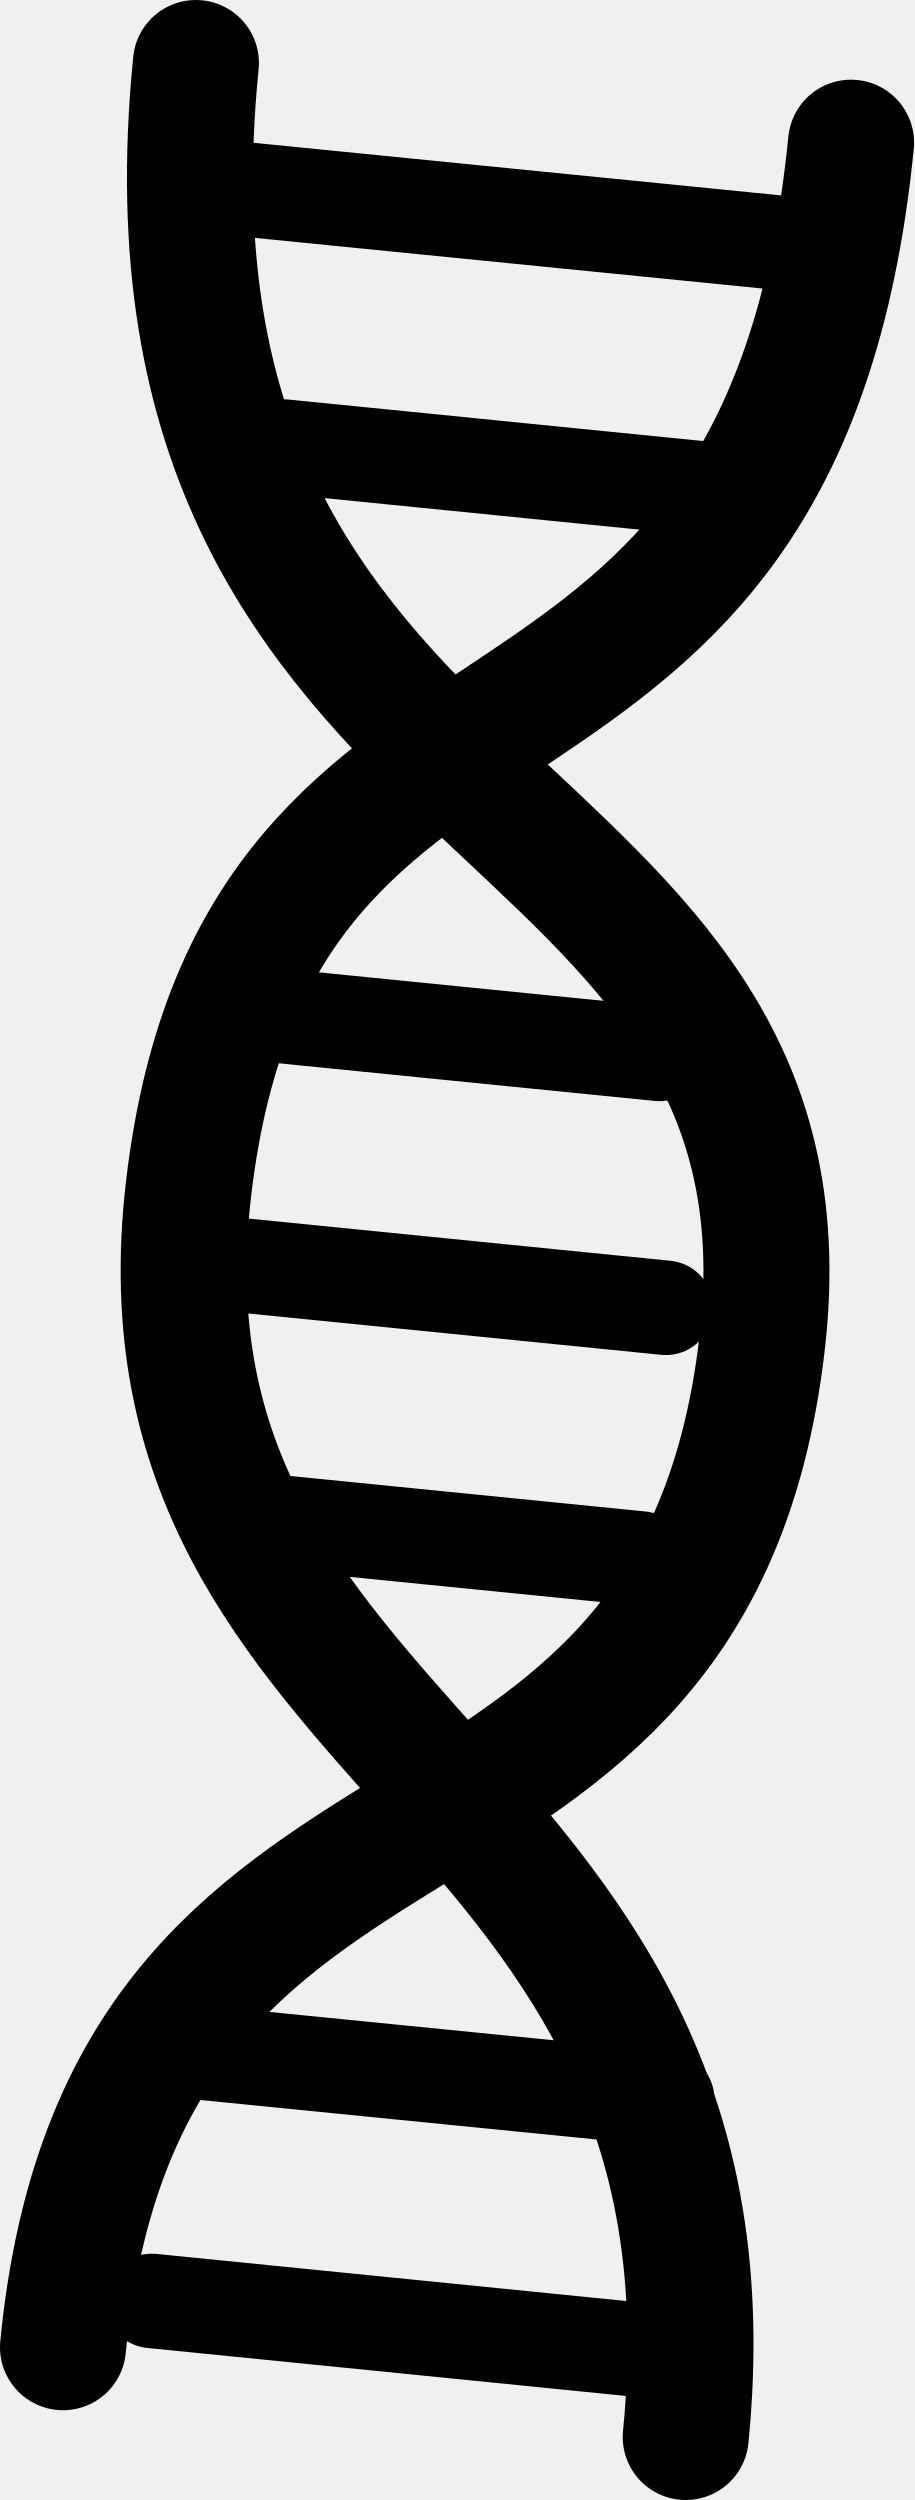
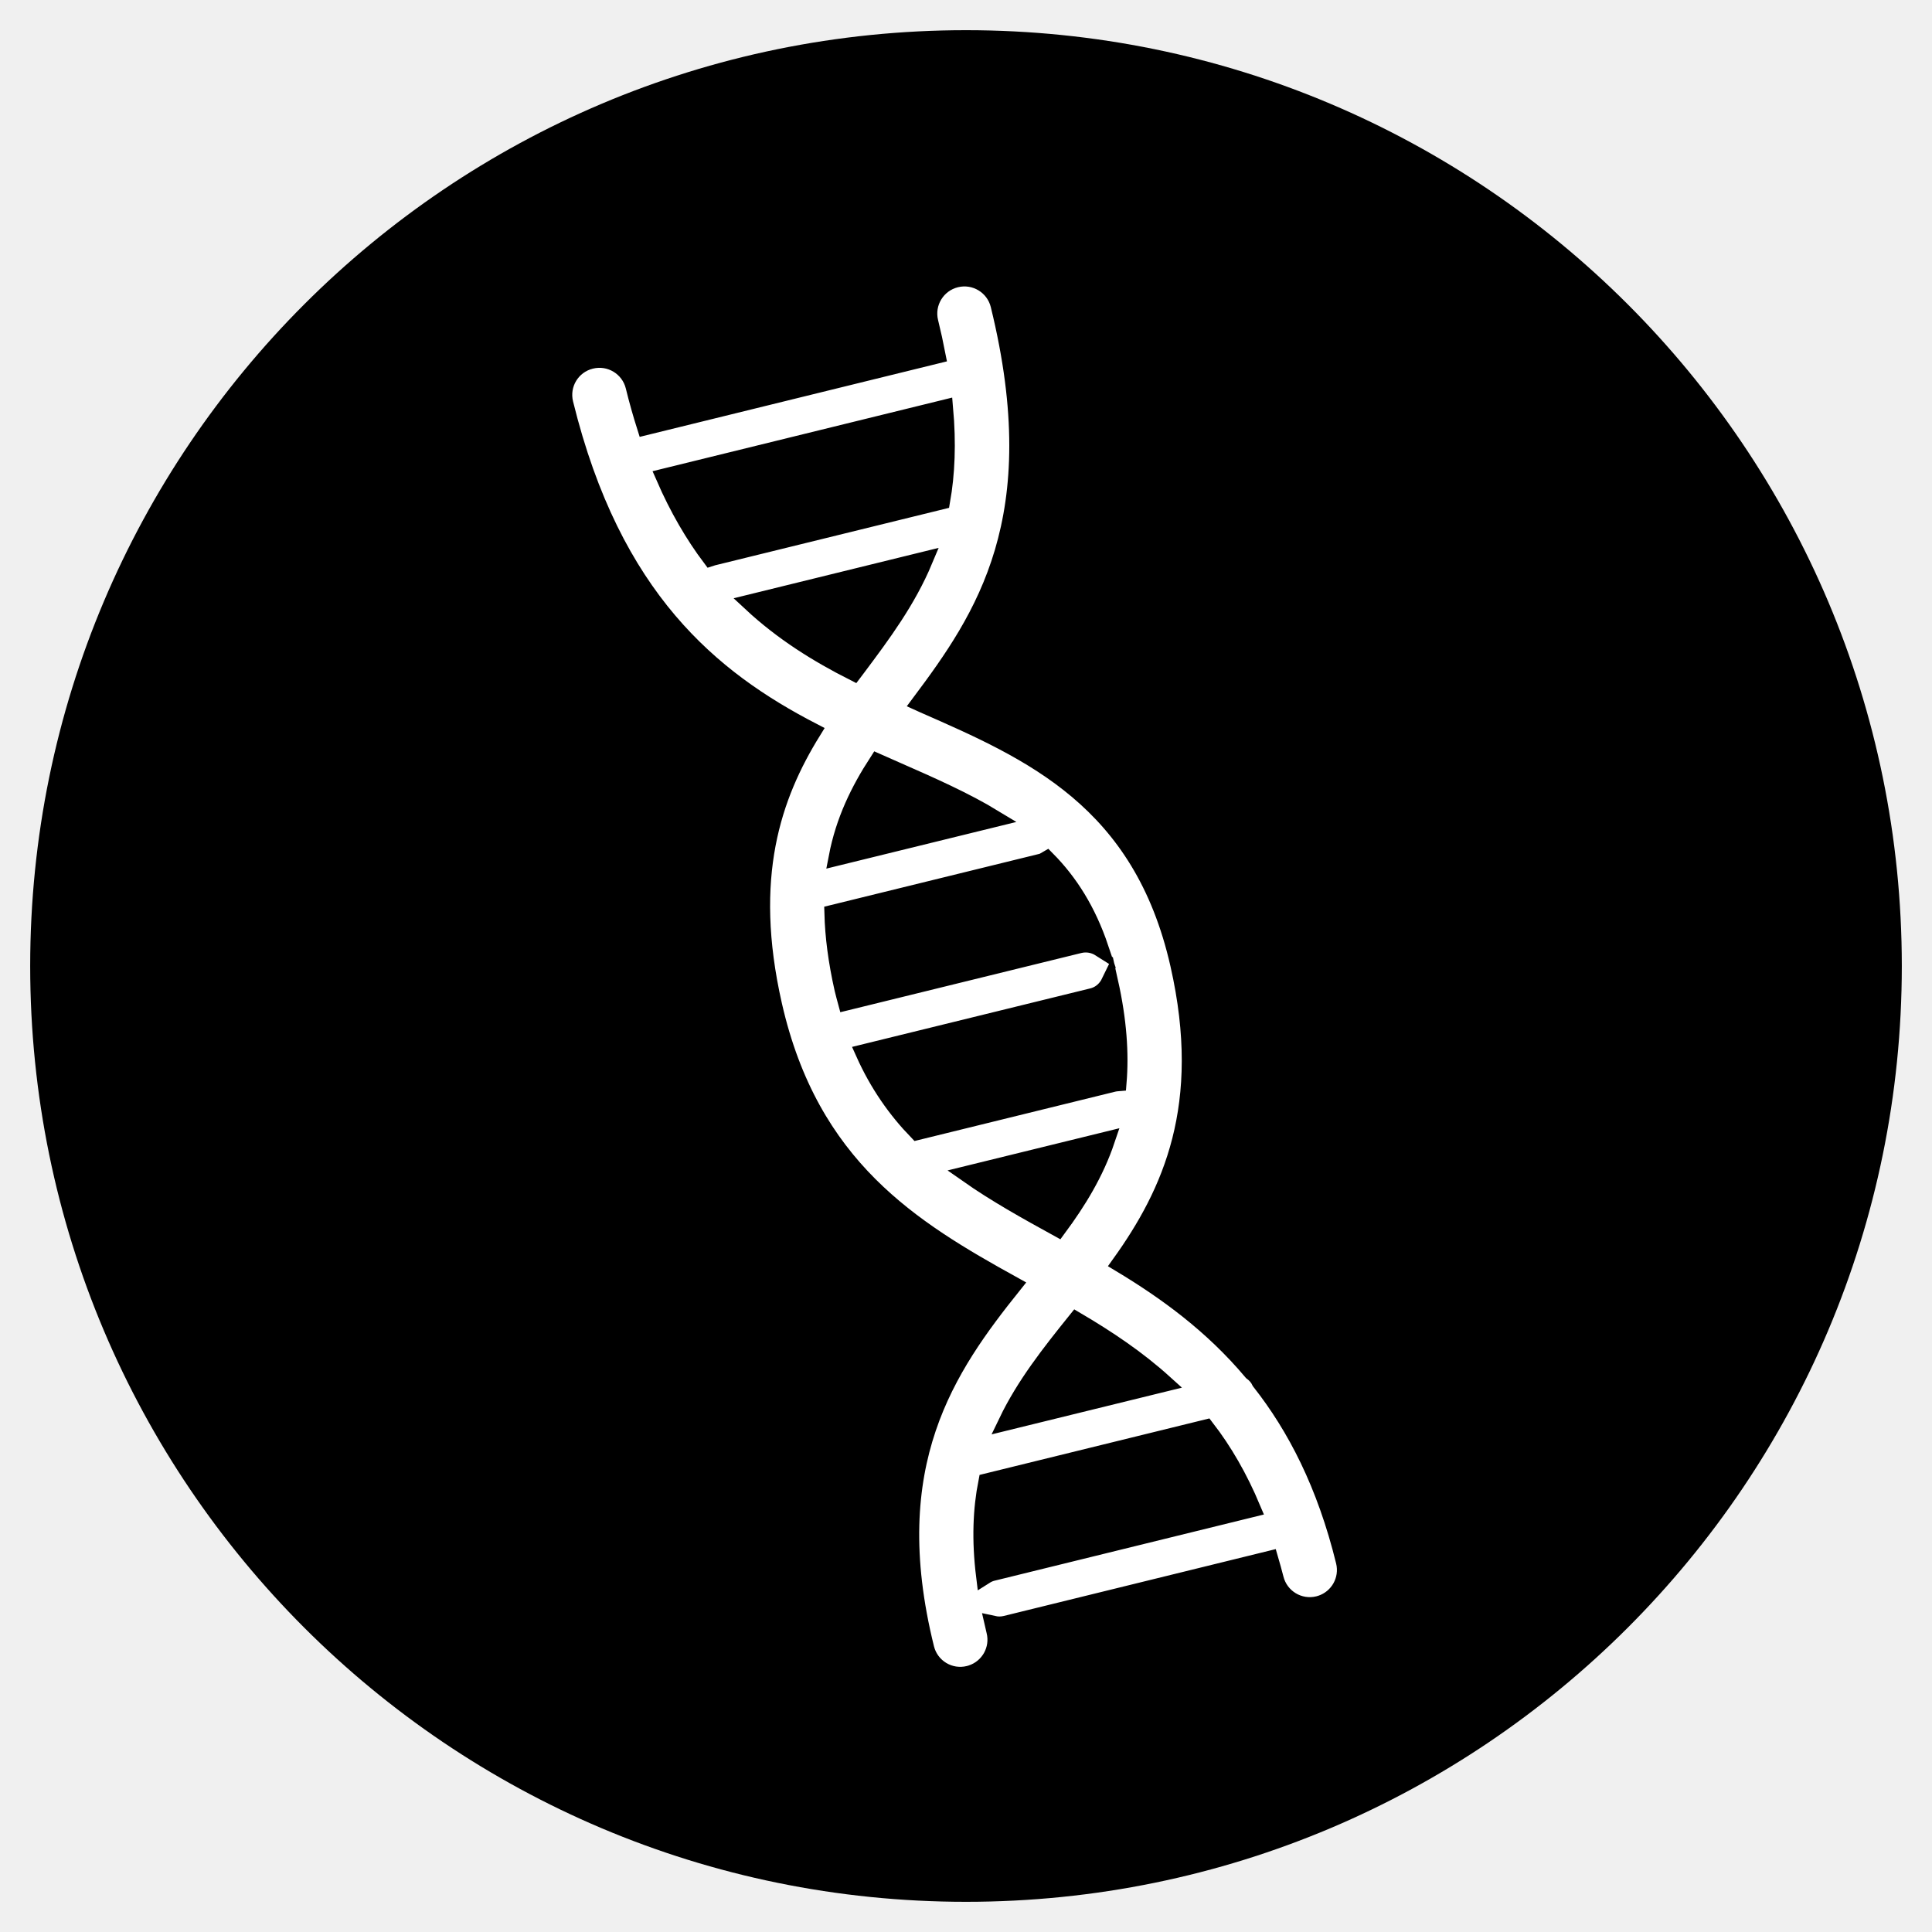
- <svg xmlns="http://www.w3.org/2000/svg" id="Layer_2" viewBox="0 0 29.02 79.37">
+ <svg xmlns="http://www.w3.org/2000/svg" version="1.1" x="0px" y="0px" viewBox="0 0 32 32" enable-background="new 0 0 32 32" xml:space="preserve">
+   <g id="Calque_2">
+ </g>
  <g id="Calque_1">
-     <line x1="7.25" y1="32.09" x2="20.94" y2="33.46" fill="none" stroke="#000" stroke-linecap="round" stroke-miterlimit="10" stroke-width="3" />
-     <line x1="9.04" y1="14.18" x2="22.73" y2="15.55" fill="none" stroke="#000" stroke-linecap="round" stroke-miterlimit="10" stroke-width="3" />
-     <line x1="6.84" y1="5.92" x2="25.69" y2="7.8" fill="none" stroke="#000" stroke-linecap="round" stroke-miterlimit="10" stroke-width="3" />
-     <line x1="5.62" y1="65.09" x2="21.18" y2="66.64" fill="none" stroke="#000" stroke-linecap="round" stroke-miterlimit="10" stroke-width="3" />
-     <line x1="4.82" y1="73.05" x2="20.38" y2="74.61" fill="none" stroke="#000" stroke-linecap="round" stroke-miterlimit="10" stroke-width="3" />
-     <line x1="7.45" y1="40.15" x2="21.14" y2="41.52" fill="none" stroke="#000" stroke-linecap="round" stroke-miterlimit="10" stroke-width="3" />
-     <line x1="8.65" y1="48.31" x2="20.35" y2="49.48" fill="none" stroke="#000" stroke-linecap="round" stroke-miterlimit="10" stroke-width="3" />
-     <path d="m6.22,2c-2.47,24.74,20.11,22.6,17.97,40.7-2.22,18.8-20.24,11.79-22.19,31.82" fill="none" stroke="#000" stroke-linecap="round" stroke-miterlimit="10" stroke-width="4" />
-     <path d="m21.77,77.37c2.08-20.9-17.91-21.56-15.78-39.66,2.22-18.8,18.8-10.81,21.03-33.18" fill="none" stroke="#000" stroke-linecap="round" stroke-miterlimit="10" stroke-width="4" />
+     <g>
+       <circle cx="16" cy="16" r="15.5" />
+       <path fill="#FFFFFF" stroke="#000000" stroke-width="0.283" stroke-miterlimit="10" d="M15.305,11.672    c-0.022-0.01-0.045-0.02-0.067-0.03c1.053-1.408,2.18-3.046,1.31-6.59C16.47,4.736,16.15,4.542,15.833,4.62    c-0.317,0.078-0.511,0.398-0.433,0.715c0.046,0.188,0.086,0.369,0.12,0.545l-4.83,1.187c-0.067-0.212-0.13-0.432-0.187-0.666    c-0.078-0.317-0.398-0.511-0.715-0.433C9.469,6.045,9.276,6.365,9.354,6.682c0.794,3.23,2.426,4.564,4.104,5.432    c-0.661,1.069-1.127,2.41-0.647,4.529c0.611,2.695,2.296,3.714,3.971,4.641c-1.088,1.36-2.209,2.956-1.45,6.017    c0.078,0.317,0.399,0.51,0.716,0.431c0.014-0.003,0.028-0.007,0.041-0.012c0.292-0.095,0.466-0.401,0.39-0.704    c-0.009-0.038-0.015-0.073-0.024-0.111c0.064,0.014,0.131,0.015,0.199-0.001l4.378-1.076c0.03,0.105,0.061,0.207,0.088,0.317    c0.078,0.317,0.398,0.511,0.715,0.433c0.014-0.004,0.028-0.008,0.042-0.012c0.292-0.095,0.465-0.4,0.391-0.703    c-0.313-1.276-0.806-2.23-1.396-2.979c-0.031-0.066-0.079-0.12-0.136-0.162c-0.655-0.779-1.415-1.331-2.181-1.792    c0.838-1.17,1.501-2.614,0.97-4.954C18.909,13.252,17.077,12.449,15.305,11.672z M16.47,13.558l-2.603,0.639    c0.116-0.605,0.361-1.103,0.666-1.574c0.099,0.044,0.199,0.088,0.297,0.131C15.429,13.017,15.982,13.261,16.47,13.558z     M18.221,15.704c-0.098-0.062-0.221-0.087-0.343-0.057l-3.859,0.948c-0.019-0.071-0.039-0.139-0.056-0.213    c-0.105-0.465-0.157-0.878-0.167-1.254l3.441-0.845c0.011-0.003,0.021-0.006,0.032-0.009c0.026-0.009,0.047-0.026,0.07-0.039    C17.712,14.612,18.011,15.082,18.221,15.704z M18.518,17.932c-0.025,0.002-0.051,0.005-0.076,0.011l-3.25,0.799    c-0.348-0.36-0.647-0.782-0.881-1.305l3.779-0.928c0.011-0.003,0.021-0.006,0.032-0.009c0.118-0.038,0.207-0.125,0.258-0.23    C18.521,16.904,18.558,17.449,18.518,17.932z M15.645,6.762c0.052,0.583,0.03,1.087-0.049,1.534l-3.786,0.93    c-0.013,0.003-0.024,0.009-0.037,0.013c-0.284-0.378-0.542-0.818-0.768-1.337L15.645,6.762z M12.439,9.984l2.869-0.705    c-0.281,0.671-0.69,1.22-1.109,1.78c-0.019,0.025-0.038,0.051-0.057,0.076C13.545,10.833,12.966,10.475,12.439,9.984z     M17.826,21.871c0.516,0.304,1.009,0.633,1.458,1.039l-2.603,0.639C16.972,22.944,17.384,22.42,17.826,21.871z M16.308,26.102    c-0.073-0.593-0.052-1.103,0.038-1.557l3.63-0.892c0.291,0.377,0.547,0.817,0.764,1.334l-4.297,1.056    C16.393,26.054,16.349,26.076,16.308,26.102z M17.523,20.343c-0.529-0.291-1.033-0.572-1.492-0.894l2.293-0.563    C18.142,19.424,17.858,19.89,17.523,20.343z" />
+     </g>
  </g>
</svg>
